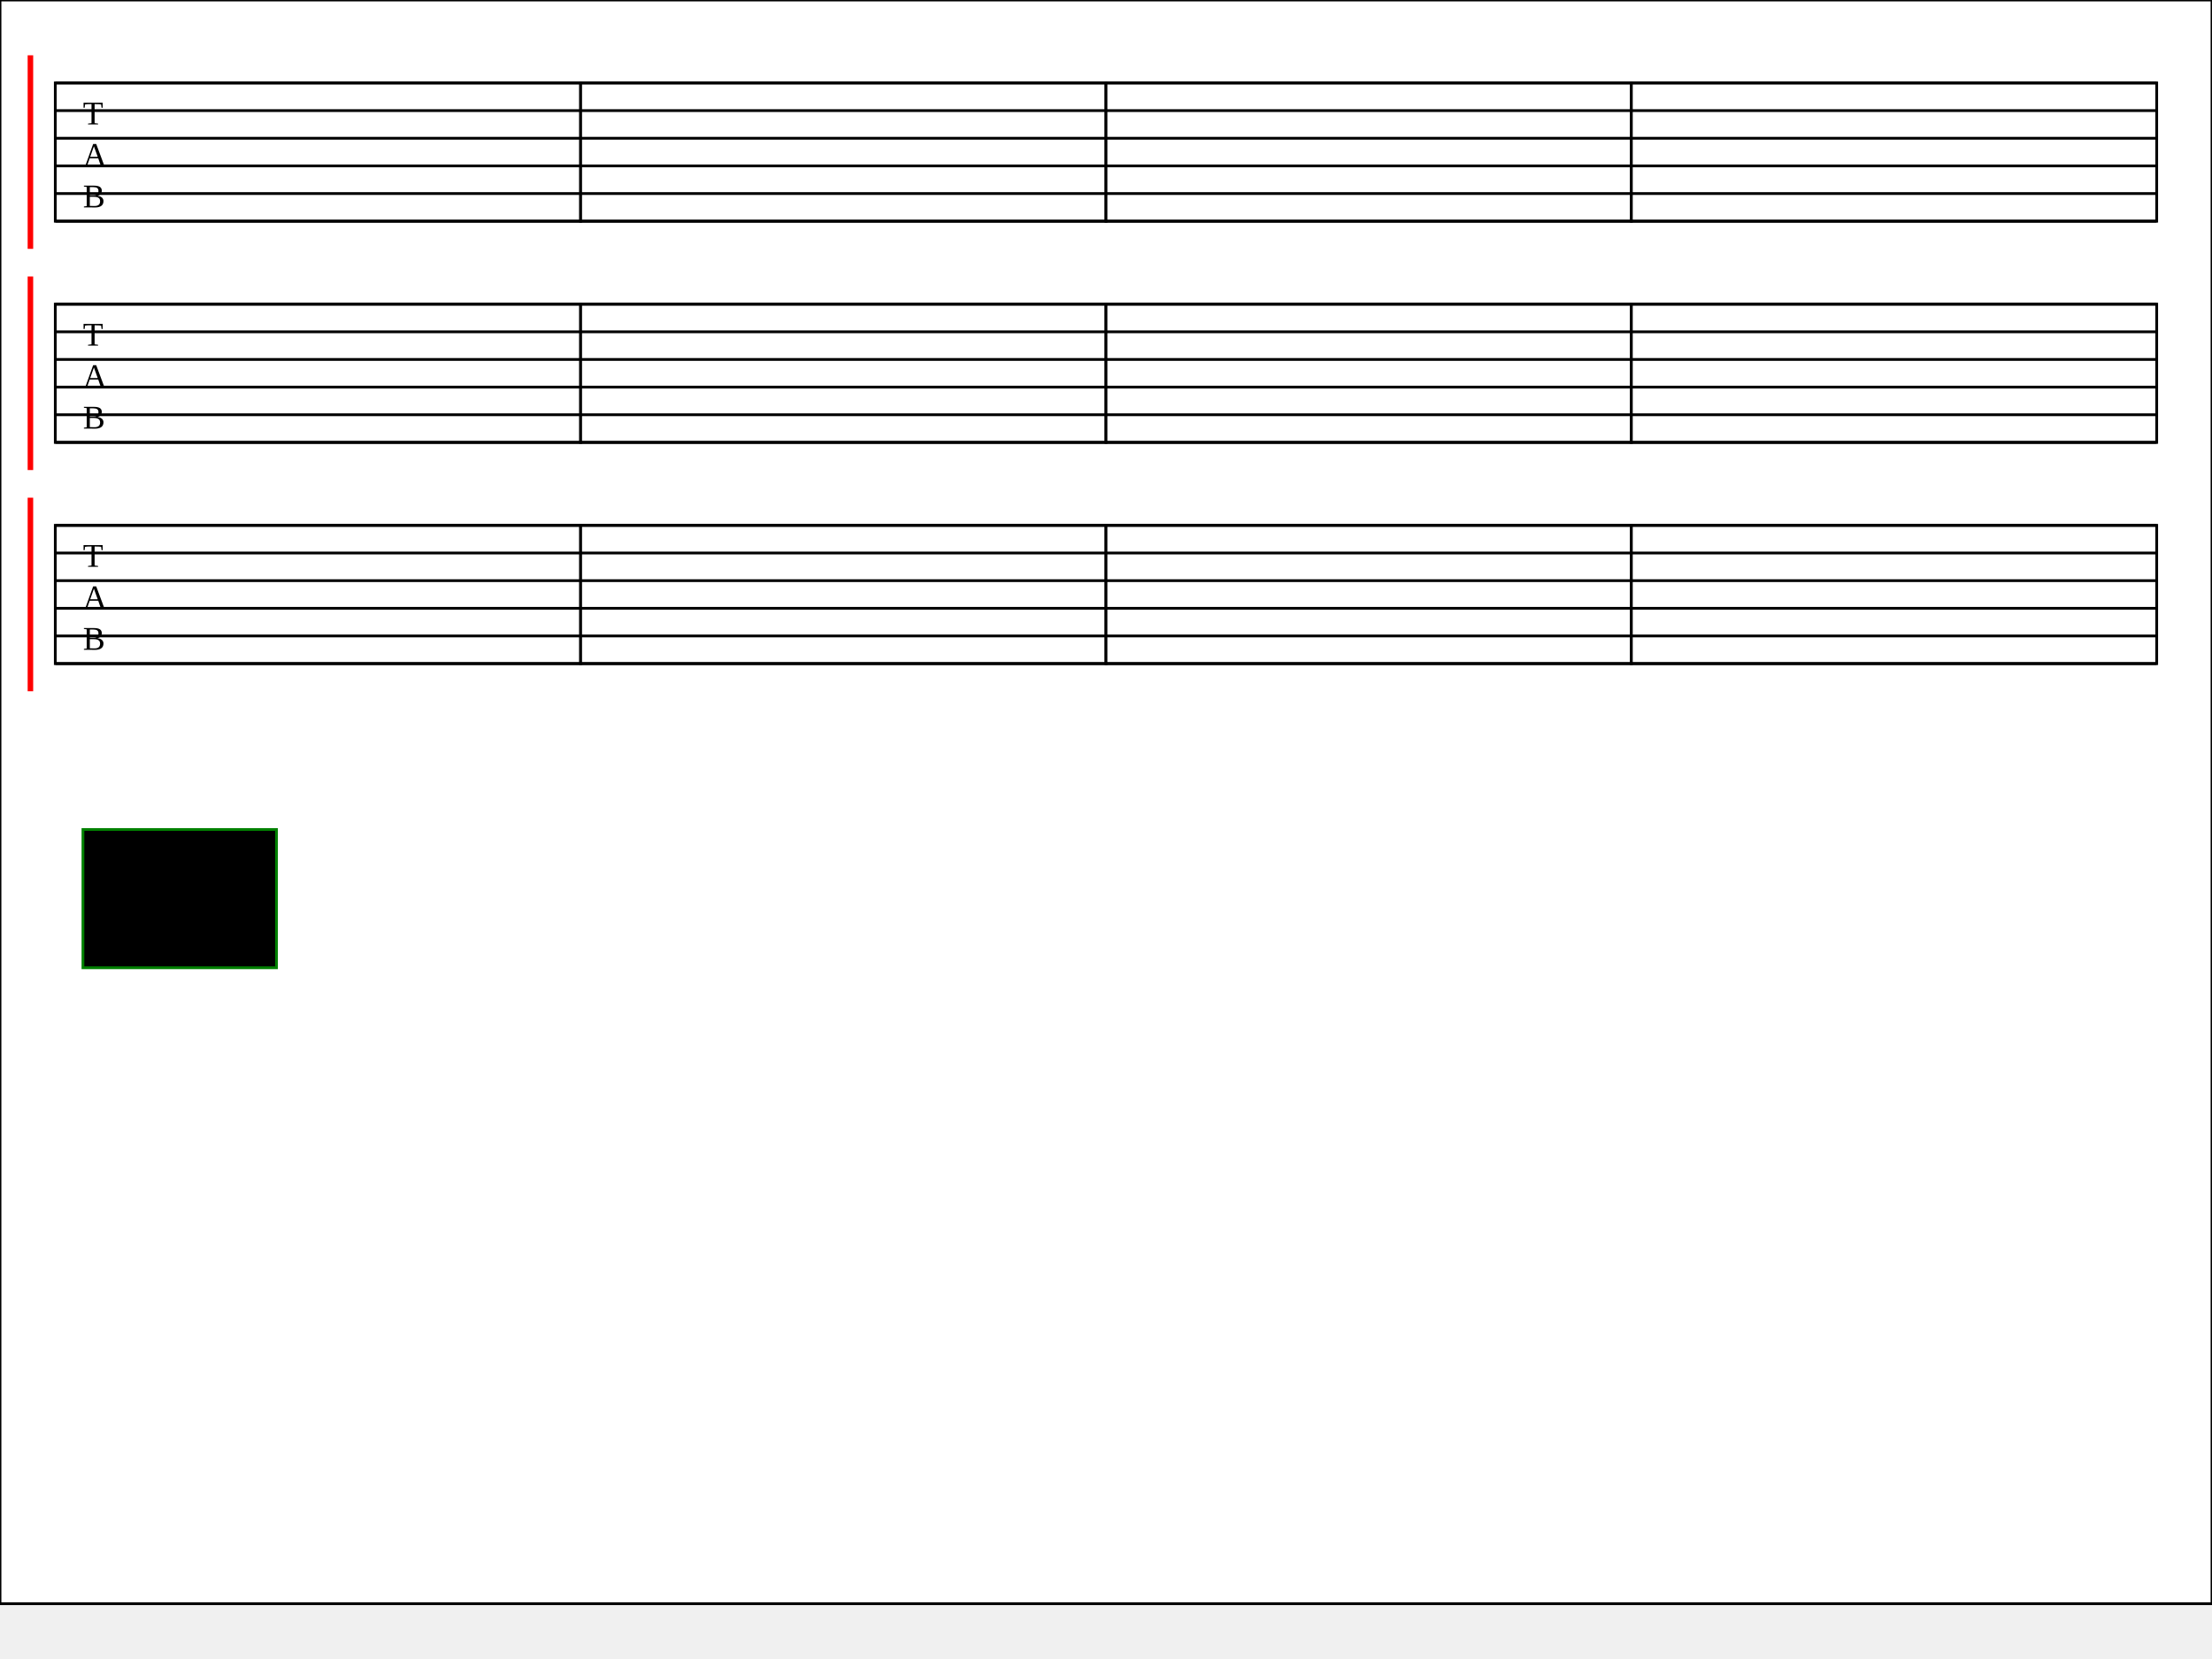
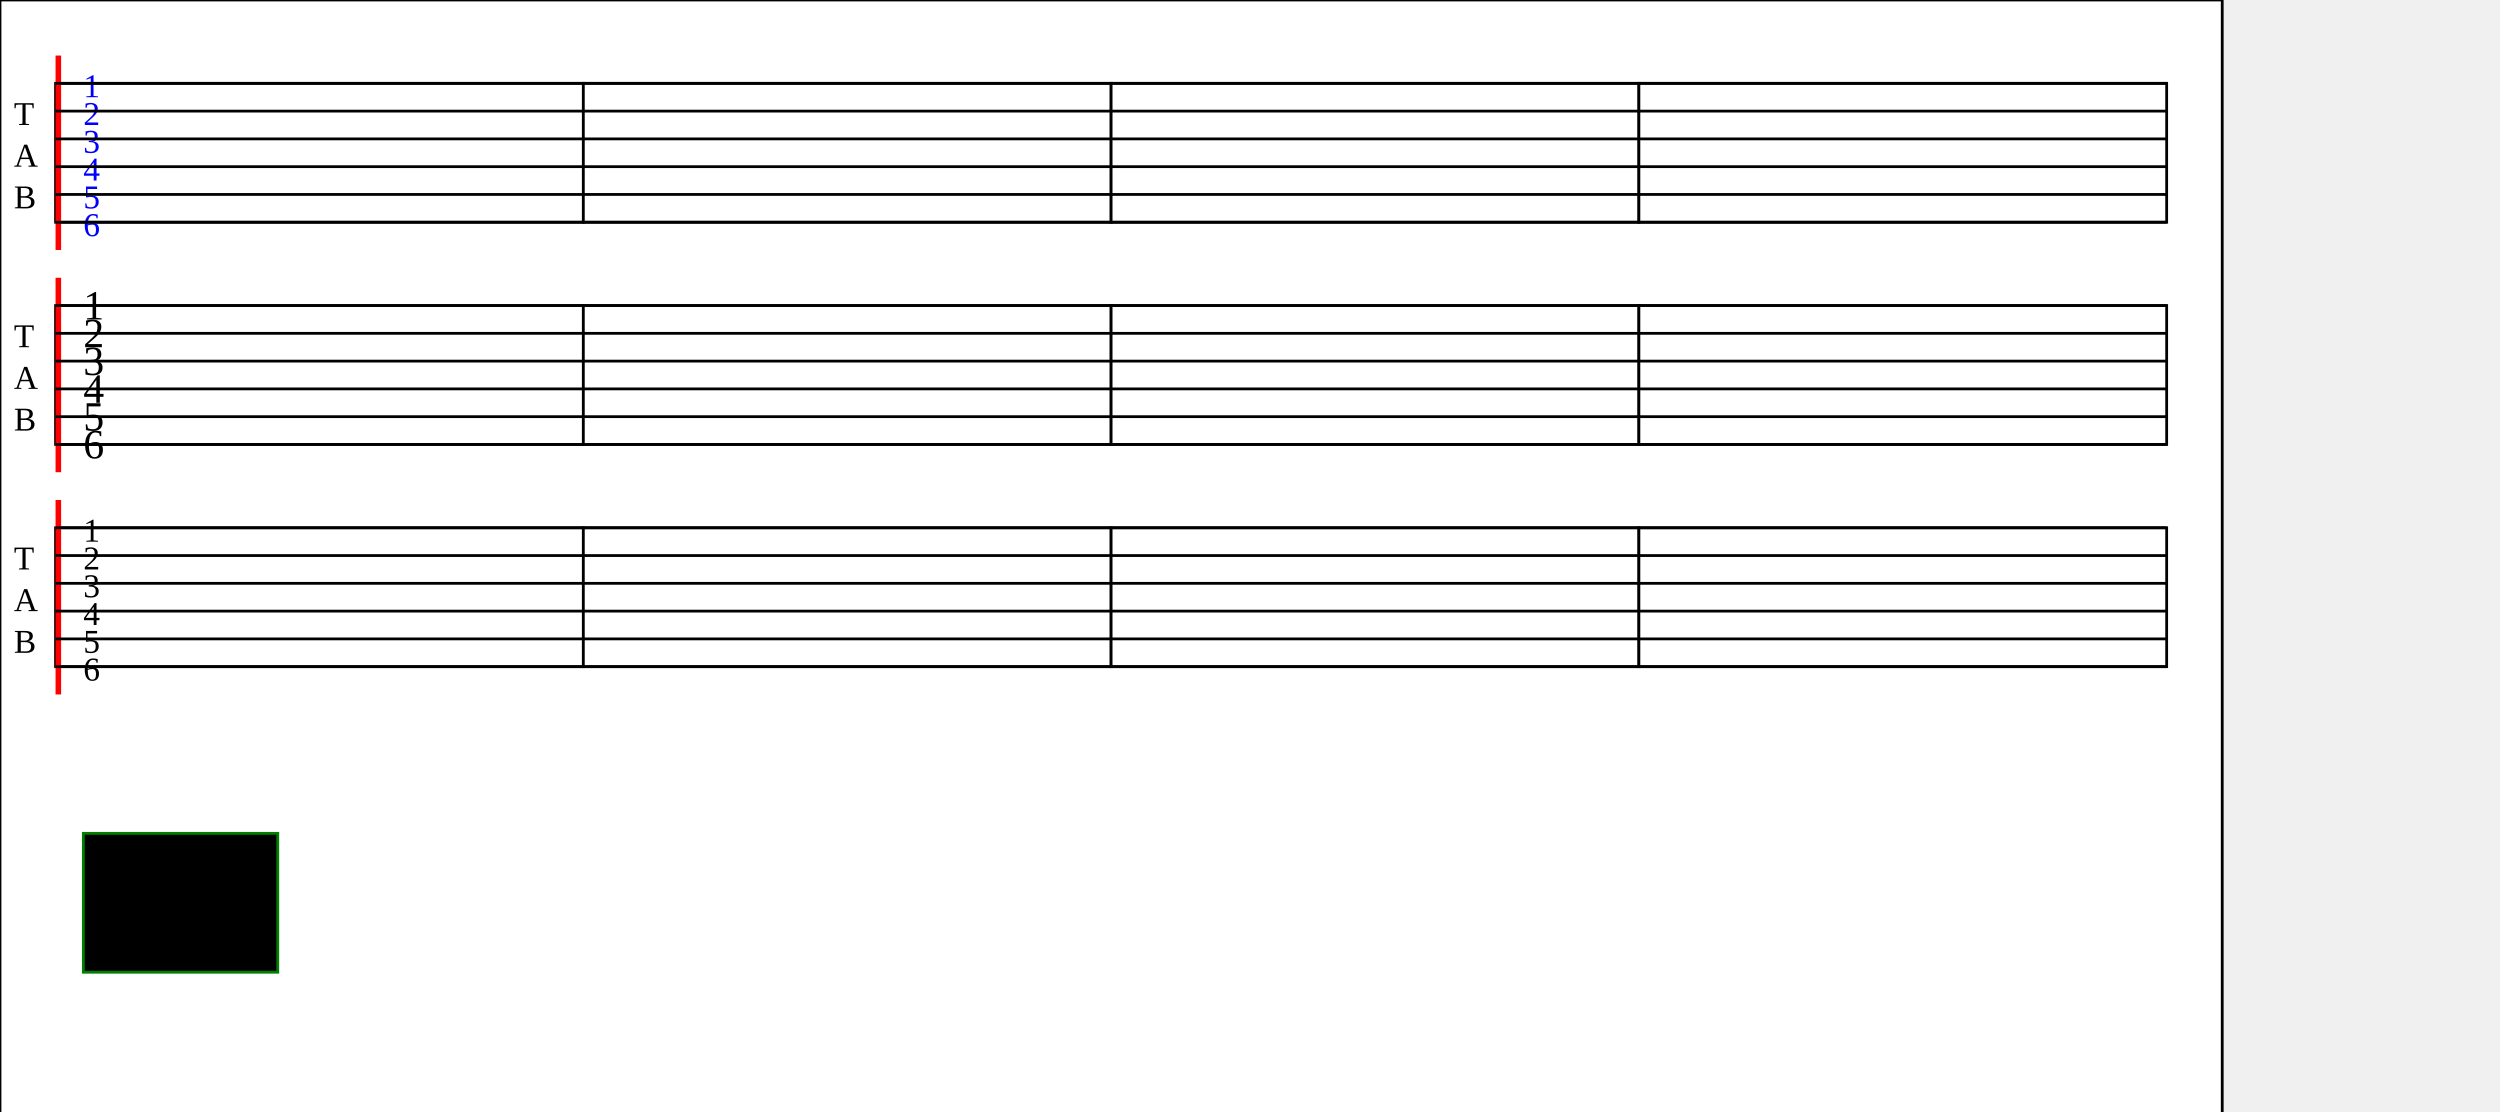
- <svg xmlns="http://www.w3.org/2000/svg" xmlns:xlink="http://www.w3.org/1999/xlink" width="800" height="600" xml:lang="fr">
+ <svg xmlns="http://www.w3.org/2000/svg" xmlns:xlink="http://www.w3.org/1999/xlink" width="900" height="400" xml:lang="fr">
  <defs>
        //move the cursor
        <animate id="move_curs1" xlink:href="#curseur" attributeName="x" attributeType="XML" to="780" begin="play.click" dur="10s" />
    <animate id="move_curs2" xlink:href="#curseur1" attributeName="x" attributeType="XML" to="780" begin="move_curs1.end" dur="10s" />
    <animate id="move_curs3" xlink:href="#curseur2" attributeName="x" attributeType="XML" to="780" begin="move_curs2.end" dur="10s" />
        //movement to the selected measure
        <animate xlink:href="#curseur" attributeName="x" attributeType="XML" from="20" to="20" begin="area1.click" dur="1s" fill="freeze" />
    <animate xlink:href="#curseur" attributeName="x" attributeType="XML" from="210" to="210" begin="area2.click" dur="1s" fill="freeze" />
    <animate xlink:href="#curseur" attributeName="x" attributeType="XML" from="400" to="400" begin="area3.click" dur="1s" fill="freeze" />
    <animate xlink:href="#curseur" attributeName="x" attributeType="XML" from="590" to="590" begin="area4.click" dur="1s" fill="freeze" />
  </defs>
    
    //Border of the application
    <rect id="border" x="0" y="0" width="800" height="580" style="fill:white; stroke:black;" />
    //area to move the curseur
    <rect id="area1" x="20" y="30" width="190" height="50" style="fill:white;stroke:black" />
  <rect id="area2" x="210" y="30" width="190" height="50" style="fill:white;stroke:black;" />
  <rect id="area3" x="400" y="30" width="190" height="50" style="fill:white;stroke:black" />
  <rect id="area4" x="590" y="30" width="190" height="50" style="fill:white; stroke:black" />
  <rect id="area1-2" x="20" y="110" width="190" height="50" style="fill:white;stroke:black" />
  <rect id="area2-2" x="210" y="110" width="190" height="50" style="fill:white;stroke:black;" />
  <rect id="area3-3" x="400" y="110" width="190" height="50" style="fill:white;stroke:black" />
  <rect id="area4-4" x="590" y="110" width="190" height="50" style="fill:white; stroke:black" />
  <rect id="area1-3" x="20" y="190" width="190" height="50" style="fill:white;stroke:black" />
  <rect id="area2-3" x="210" y="190" width="190" height="50" style="fill:white;stroke:black;" />
  <rect id="area3-3" x="400" y="190" width="190" height="50" style="fill:white;stroke:black" />
  <rect id="area4-3" x="590" y="190" width="190" height="50" style="fill:white; stroke:black" />
    
    //Curseur de depacement
-     <rect id="curseur" x="10" y="20" width="2" height="70" style="fill:red;">
+     <rect id="curseur" x="20" y="20" width="2" height="70" style="fill:red;">
    <set attributeName="visibility" attributeType="CSS" to="hidden" begin="move_curs1.end" />
    <set attributeName="visibility" attributeType="CSS" to="visible" begin="move_curs3.end" />
  </rect>
-   <rect id="curseur1" x="10" y="100" width="2" height="70" style="fill:red;">
+   <rect id="curseur1" x="20" y="100" width="2" height="70" style="fill:red;">
    <set attributeName="visibility" attributeType="CSS" to="hidden" begin="0s" />
    <set attributeName="visibility" attributeType="CSS" to="visible" begin="move_curs1.end" />
    <set attributeName="visibility" attributeType="CSS" to="hidden" begin="move_curs2.end" />
  </rect>
-   <rect id="curseur2" x="10" y="180" width="2" height="70" style="fill:red;">
+   <rect id="curseur2" x="20" y="180" width="2" height="70" style="fill:red;">
    <set attributeName="visibility" attributeType="CSS" to="hidden" begin="0s" />
    <set attributeName="visibility" attributeType="CSS" to="visible" begin="move_curs2.end" />
    <set attributeName="visibility" attributeType="CSS" to="hidden" begin="move_curs3.end" />
  </rect>
    
    //Bouton play
    <rect id="play" x="30" y="300" width="70" height="50" style="stroke:green" />

    //texte
+     <text x="5" y="45">T</text>
+   <text x="5" y="60">A</text>
+   <text x="5" y="75">B</text>
+   <text x="5" y="125">T</text>
+   <text x="5" y="140">A</text>
+   <text x="5" y="155">B</text>
+   <text x="5" y="205">T</text>
+   <text x="5" y="220">A</text>
+   <text x="5" y="235">B</text>
    
-     <text x="30" y="45">T</text>
-   <text x="30" y="60">A</text>
-   <text x="30" y="75">B</text>
-   <text x="30" y="125">T</text>
-   <text x="30" y="140">A</text>
-   <text x="30" y="155">B</text>
-   <text x="30" y="205">T</text>
-   <text x="30" y="220">A</text>
-   <text x="30" y="235">B</text>
+     //numero ligne
+   
+    
+   
+   
+     <text x="30" y="35" style="fill:blue; font-size:12px; font-style:bold;">1</text>
+   <text x="30" y="45" style="fill:blue; font-size:12px; font-style:bold;">2</text>
+   <text x="30" y="55" style="fill:blue; font-size:12px; font-style:bold;">3</text>
+   <text x="30" y="65" style="fill:blue; font-size:12px; font-style:bold;">4</text>
+   <text x="30" y="75" style="fill:blue; font-size:12px; font-style:bold;">5</text>
+   <text x="30" y="85" style="fill:blue; font-size:12px; font-style:bold;">6</text>
+   <text x="30" y="115" style="font-size:15px;">1</text>
+   <text x="30" y="125" style="font-size:15px;">2</text>
+   <text x="30" y="135" style="font-size:15px;">3</text>
+   <text x="30" y="145" style="font-size:15px;">4</text>
+   <text x="30" y="155" style="font-size:15px;">5</text>
+   <text x="30" y="165" style="font-size:15px;">6</text>
+   <text x="30" y="195" style="font-size:12px;">1</text>
+   <text x="30" y="205" style="font-size:12px;">2</text>
+   <text x="30" y="215" style="font-size:12px;">3</text>
+   <text x="30" y="225" style="font-size:12px;">4</text>
+   <text x="30" y="235" style="font-size:12px;">5</text>
+   <text x="30" y="245" style="font-size:12px;">6</text>
    
    //mesure
   
-     Ligne de partition 
+   //  Ligne de partition 
    <line id="1" x1="20" y1="30" x2="780" y2="30" style="stroke:black;" />
  <line id="2" x1="20" y1="40" x2="780" y2="40" style="stroke:black;" />
  <line id="3" x1="20" y1="50" x2="780" y2="50" style="stroke:black;" />
  <line id="4" x1="20" y1="60" x2="780" y2="60" style="stroke:black;" />
  <line id="5" x1="20" y1="70" x2="780" y2="70" style="stroke:black;" />
  <line id="6" x1="20" y1="80" x2="780" y2="80" style="stroke:black;" />
  <line id="1" x1="20" y1="110" x2="780" y2="110" style="stroke:black;" />
  <line id="2" x1="20" y1="120" x2="780" y2="120" style="stroke:black;" />
  <line id="3" x1="20" y1="130" x2="780" y2="130" style="stroke:black;" />
  <line id="4" x1="20" y1="140" x2="780" y2="140" style="stroke:black;" />
  <line id="5" x1="20" y1="150" x2="780" y2="150" style="stroke:black;" />
  <line id="6" x1="20" y1="160" x2="780" y2="160" style="stroke:black;" />
  <line id="1" x1="20" y1="190" x2="780" y2="190" style="stroke:black;" />
  <line id="2" x1="20" y1="200" x2="780" y2="200" style="stroke:black;" />
  <line id="3" x1="20" y1="210" x2="780" y2="210" style="stroke:black;" />
  <line id="4" x1="20" y1="220" x2="780" y2="220" style="stroke:black;" />
  <line id="5" x1="20" y1="230" x2="780" y2="230" style="stroke:black;" />
  <line id="6" x1="20" y1="240" x2="780" y2="240" style="stroke:black;" />
</svg>
